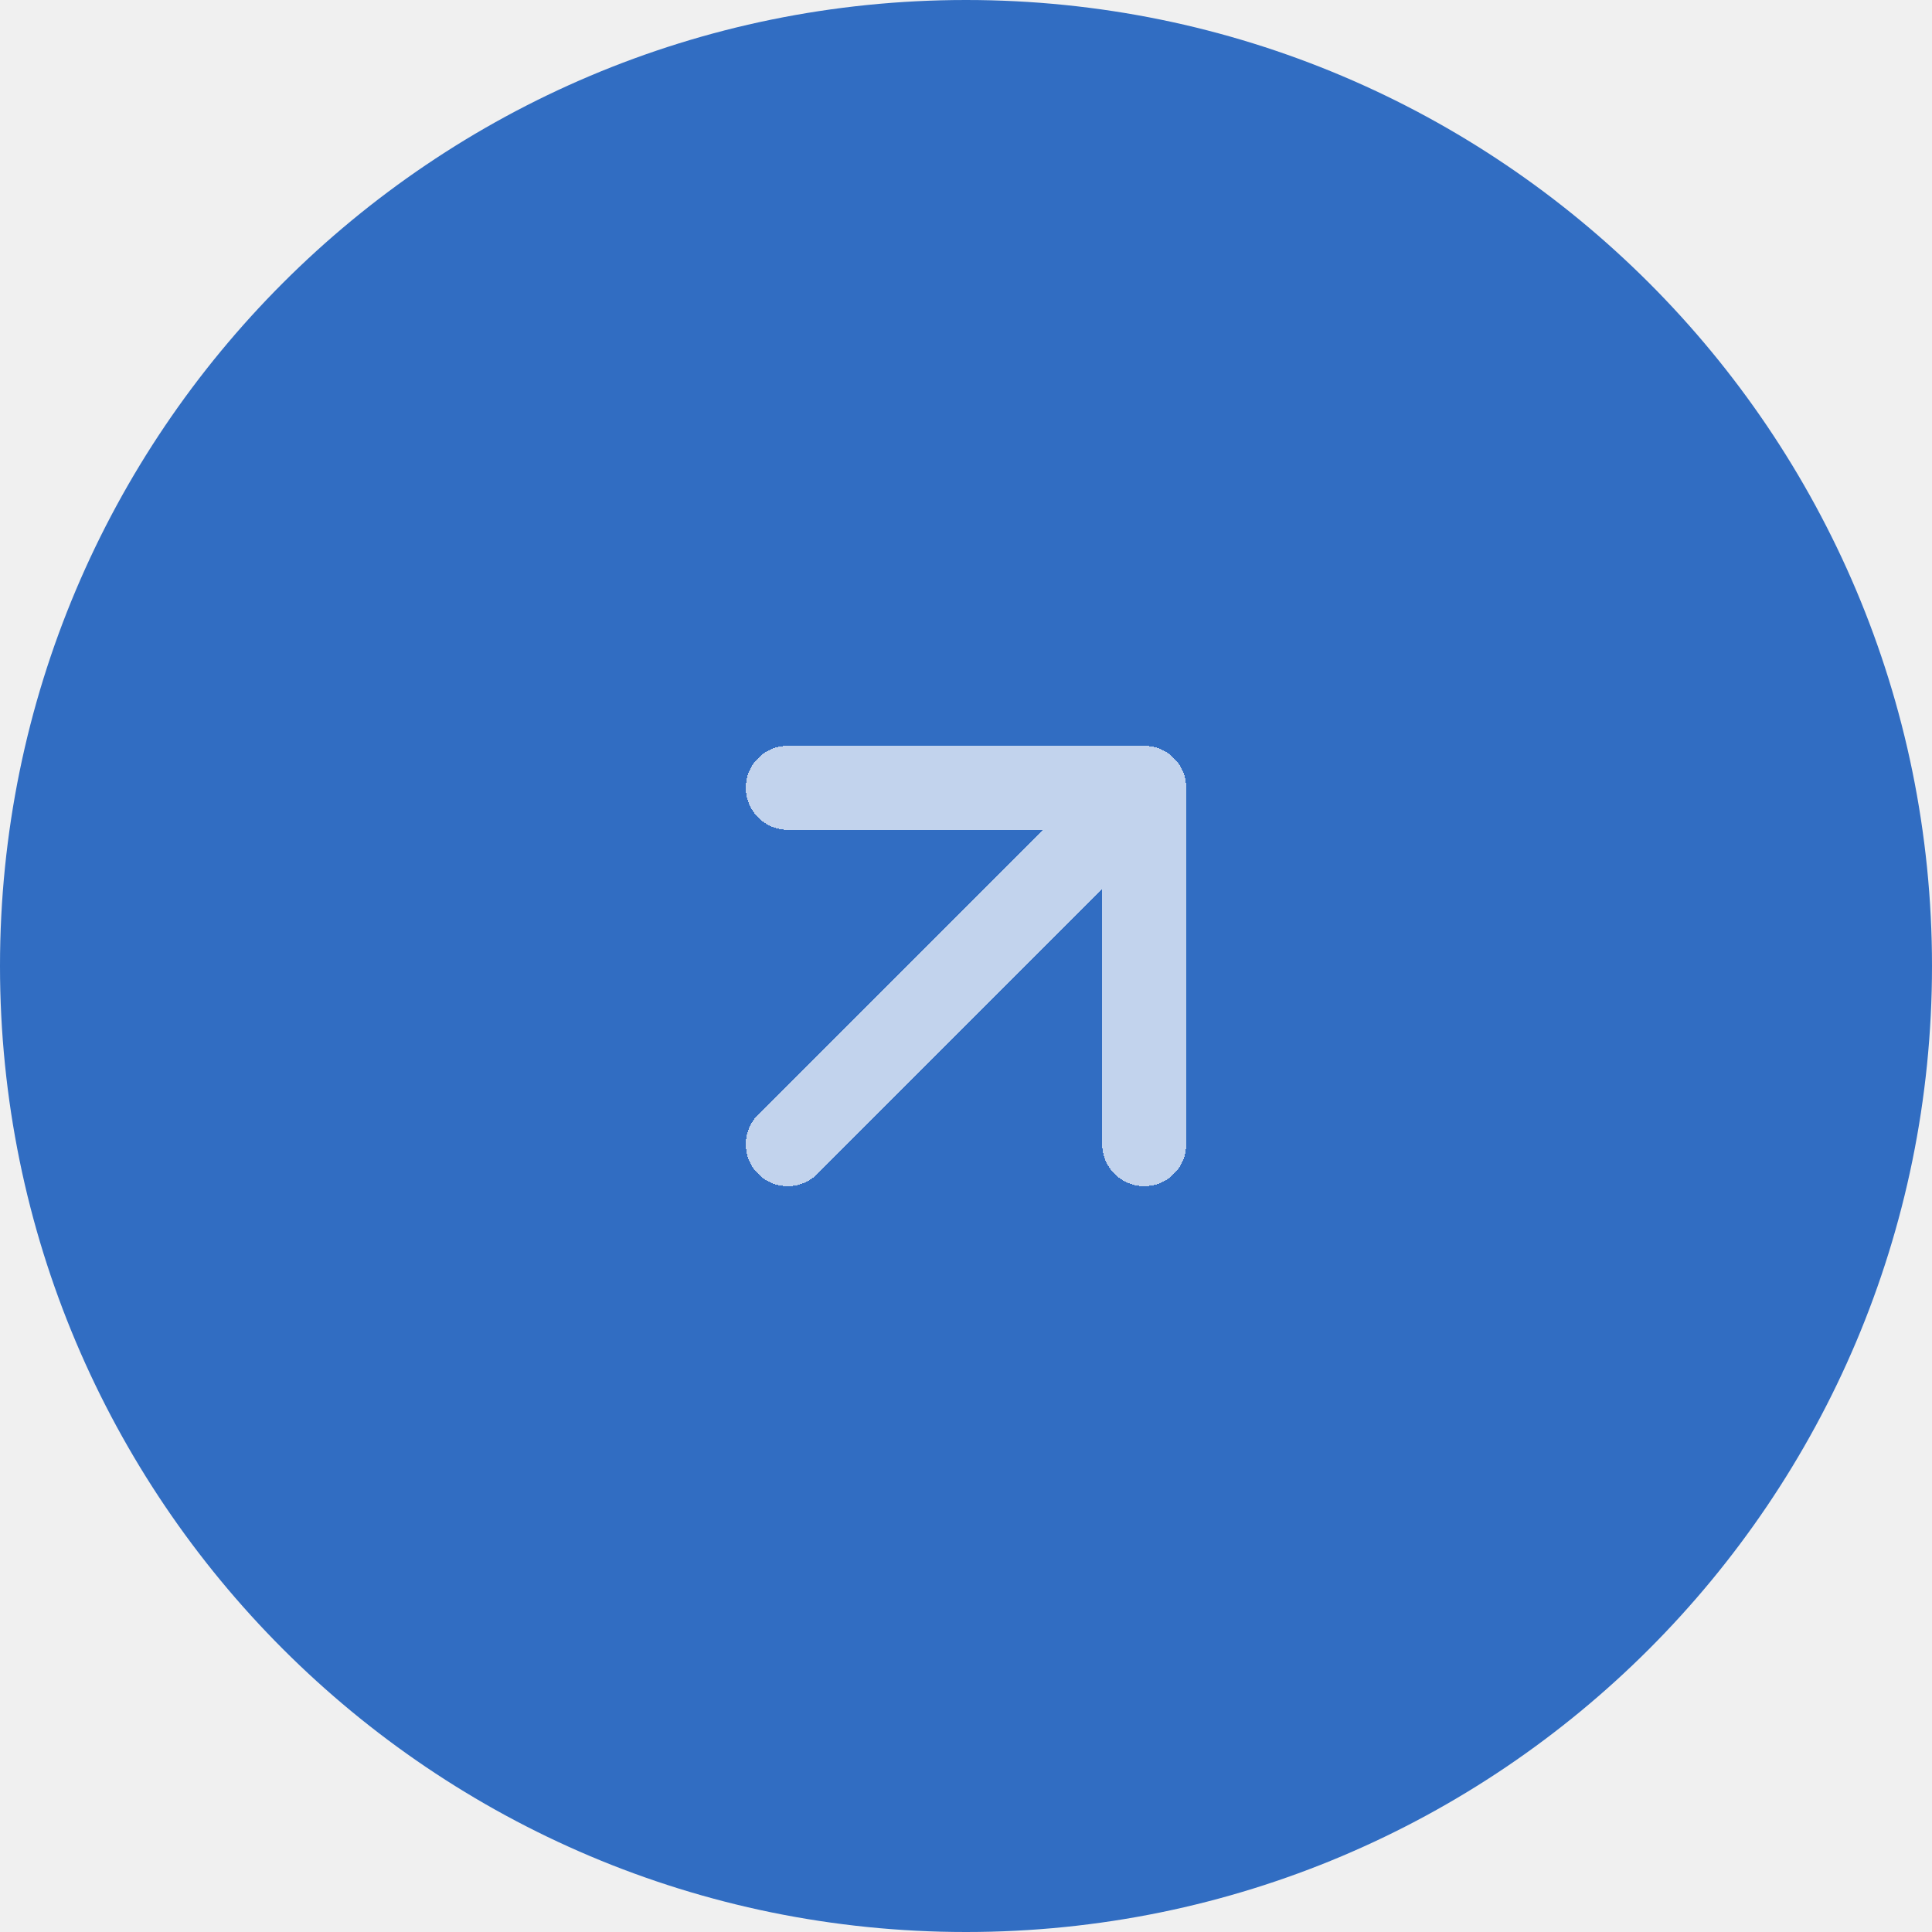
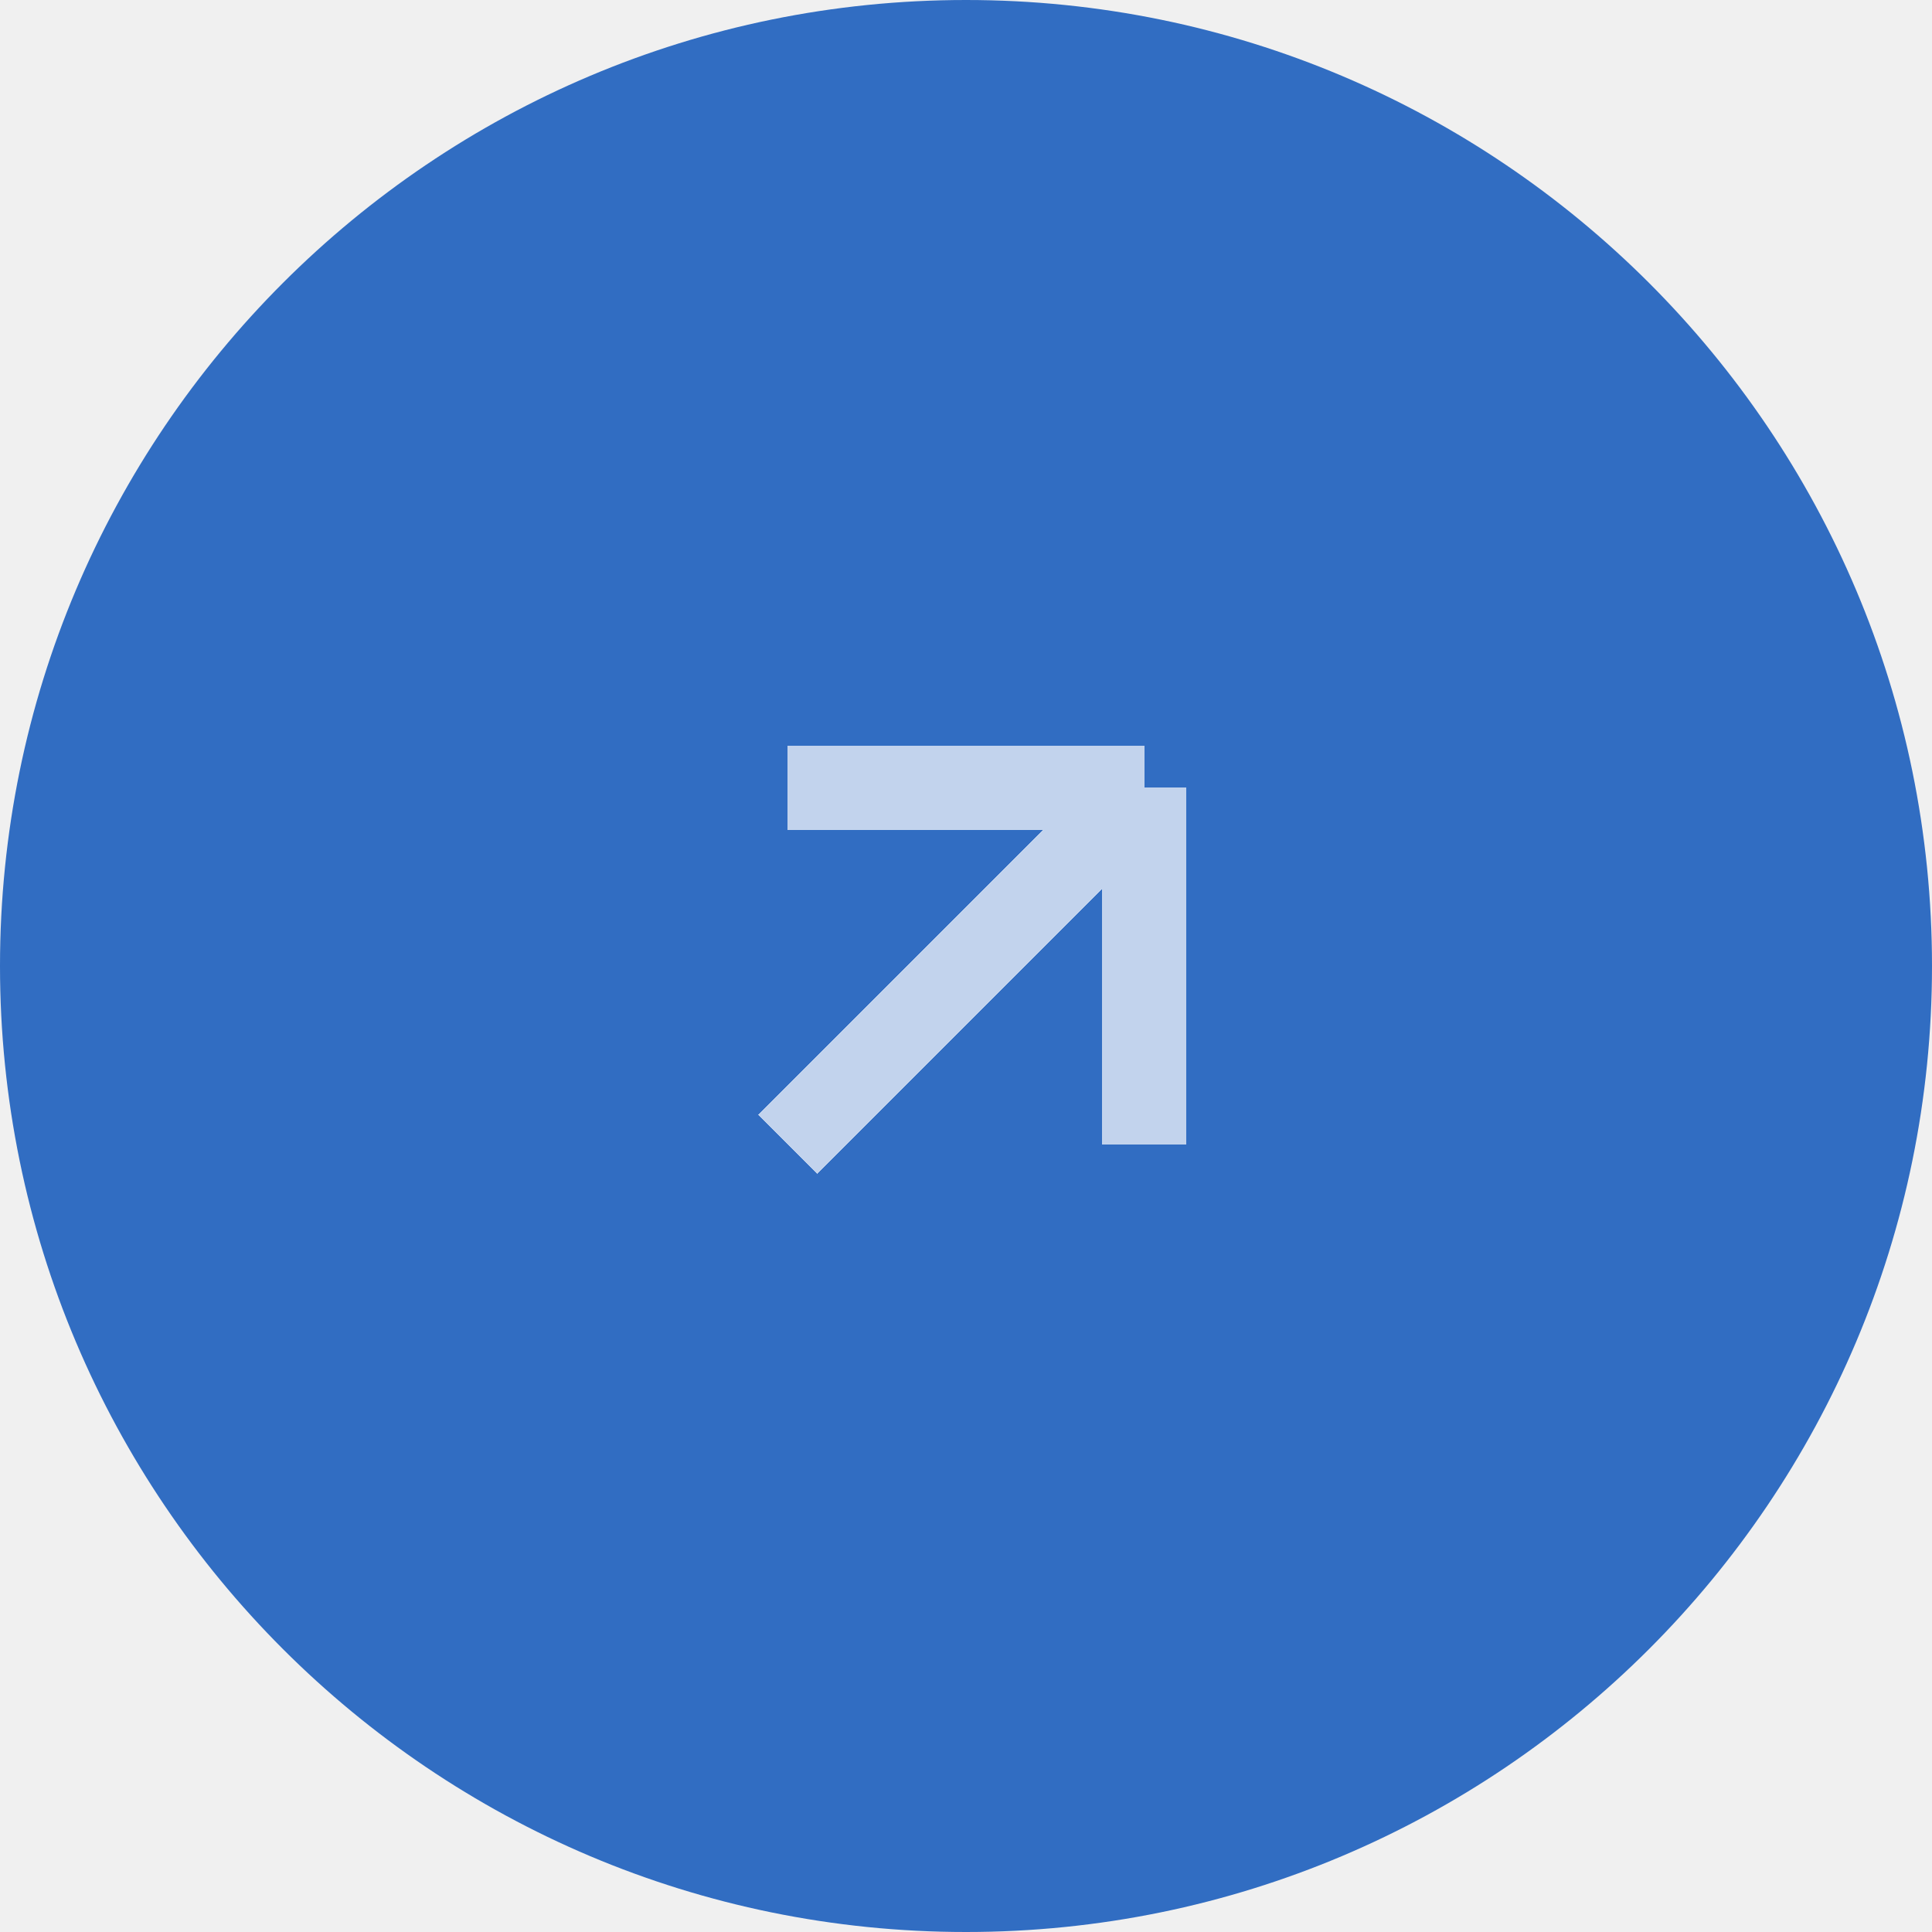
<svg xmlns="http://www.w3.org/2000/svg" width="46" height="46" viewBox="0 0 46 46" fill="none">
  <rect width="46" height="46" rx="23" fill="#316DC2" />
  <g opacity="0.7" transform="rotate(-45, 23, 23)" shape-rendering="crispEdges">
-     <path d="M17 23H29" stroke="white" stroke-width="2" stroke-linecap="round" />
-     <path d="M29 23L23 17" stroke="white" stroke-width="2" stroke-linecap="round" />
-     <path d="M29 23L23 29" stroke="white" stroke-width="2" stroke-linecap="round" />
+     <path d="M17 23H29" stroke="white" stroke-width="2" />
+     <path d="M29 23L23 17" stroke="white" stroke-width="2" />
+     <path d="M29 23L23 29" stroke="white" stroke-width="2" />
  </g>
</svg>
